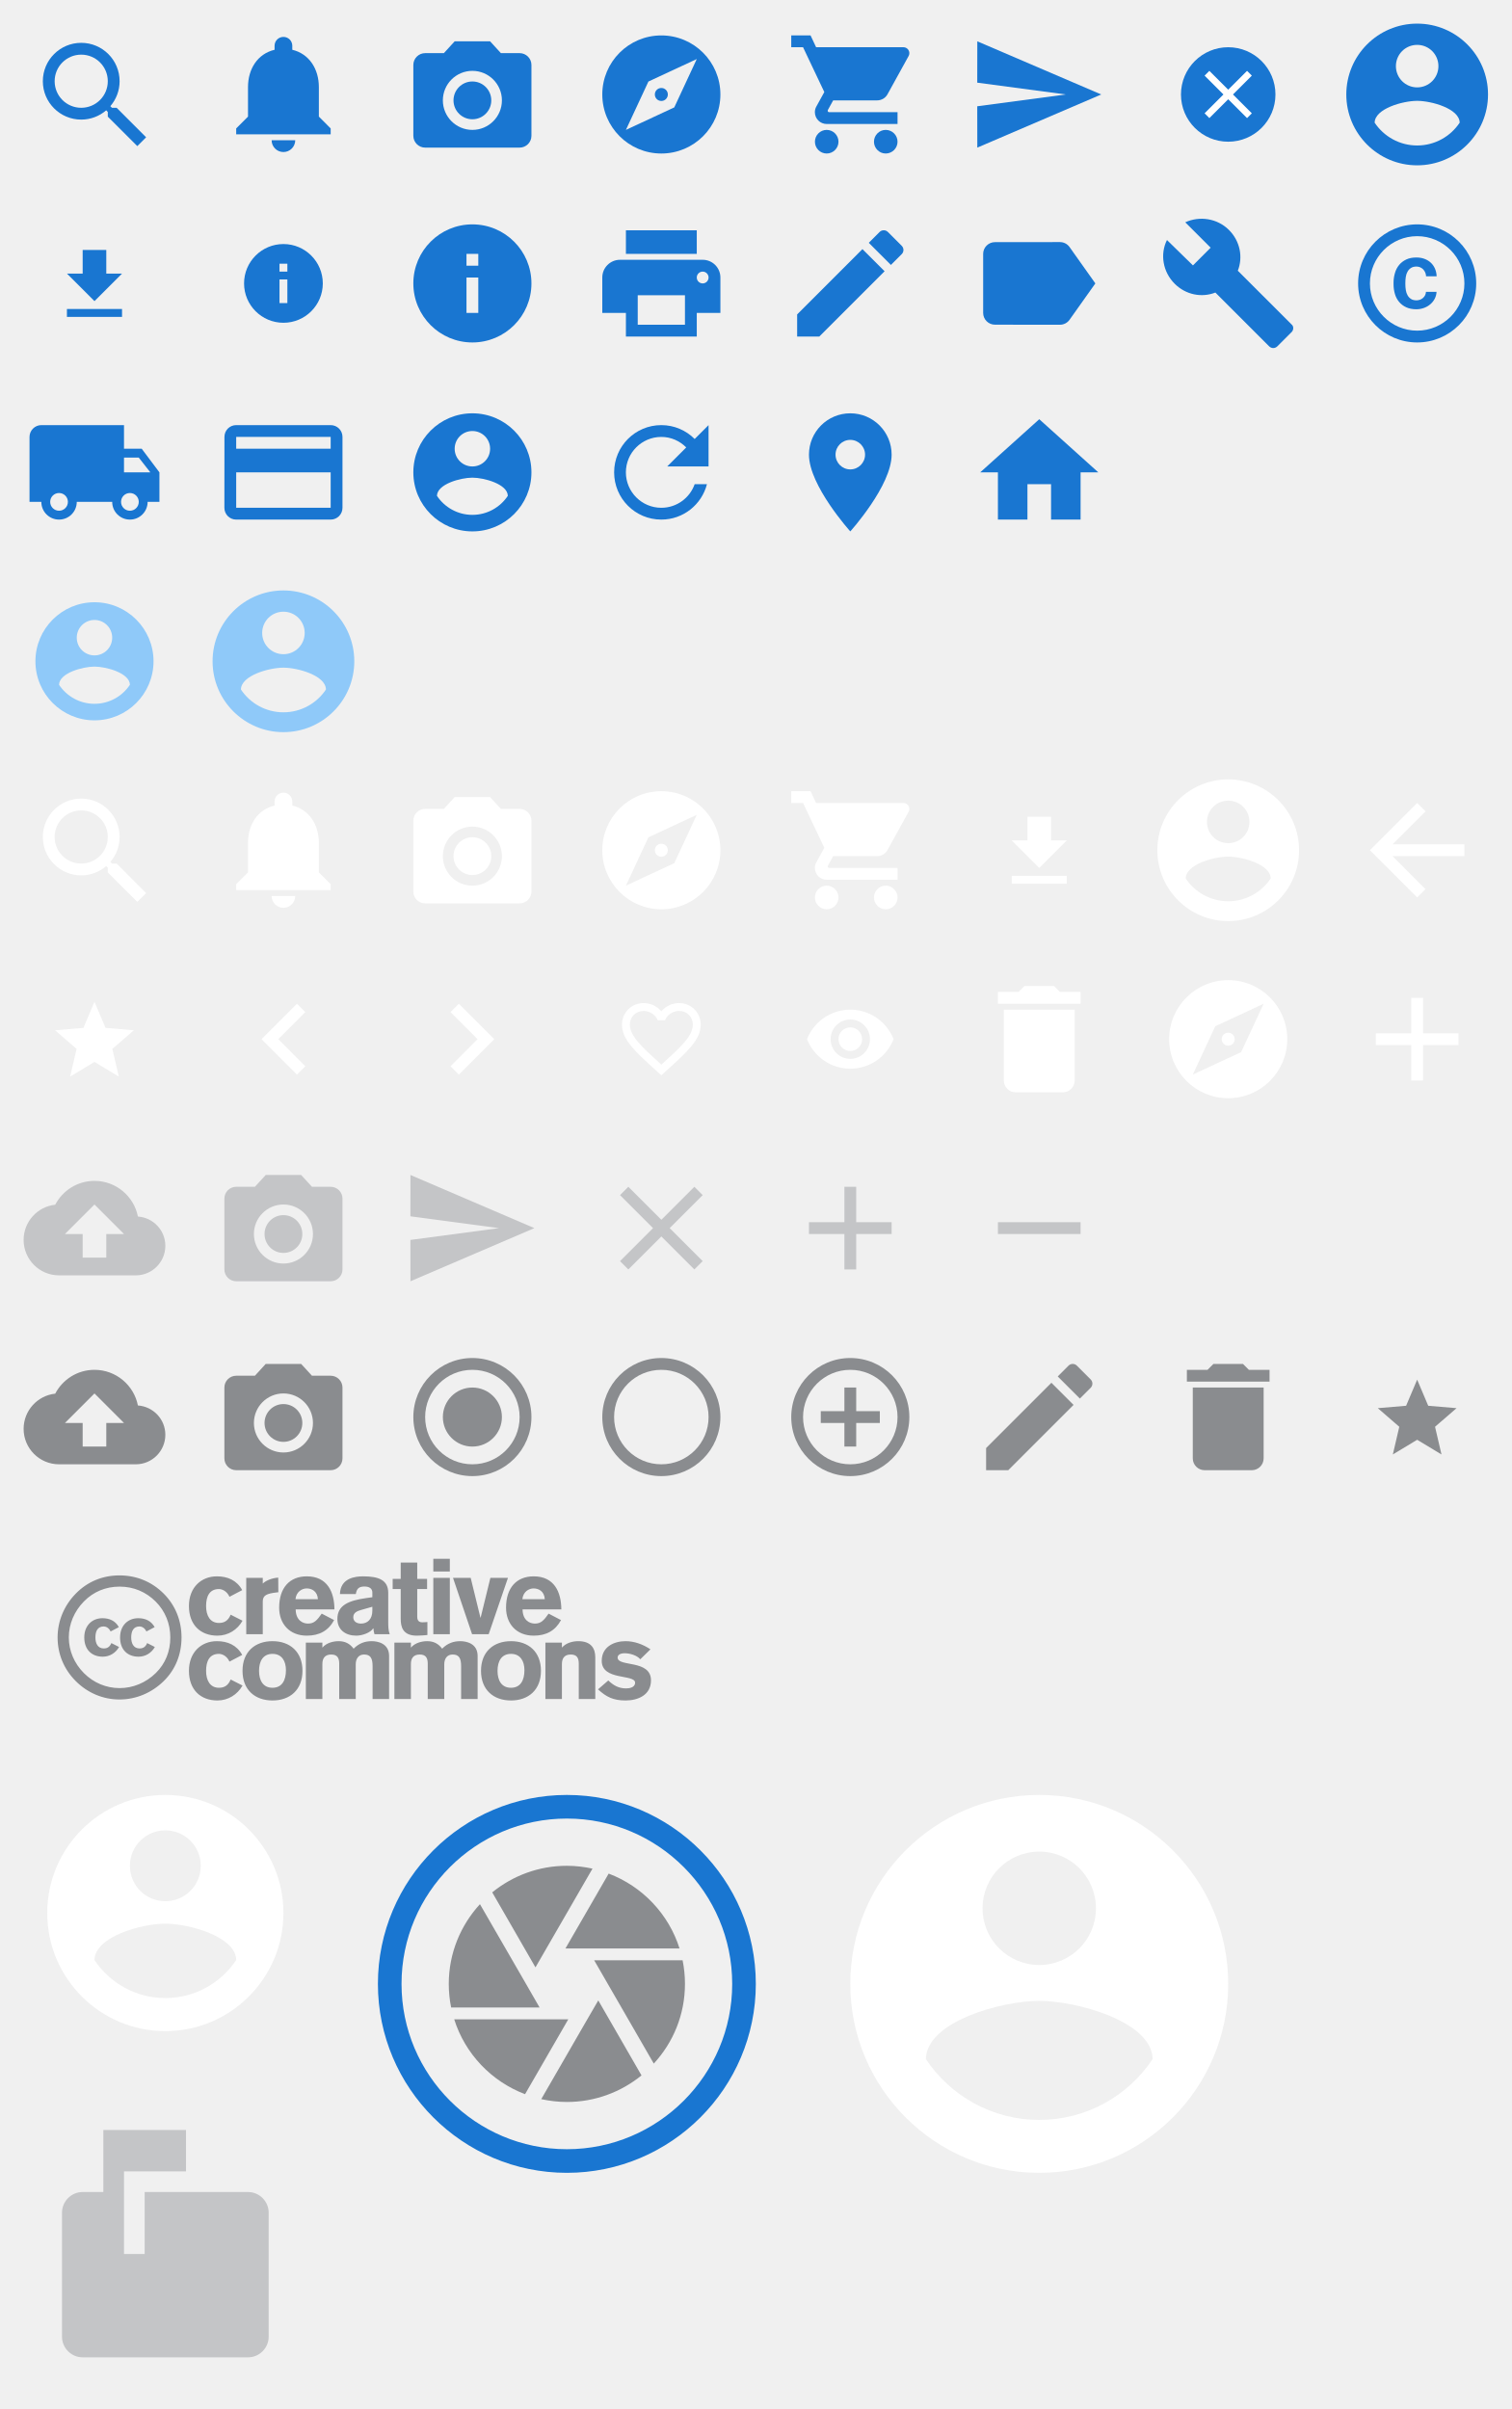
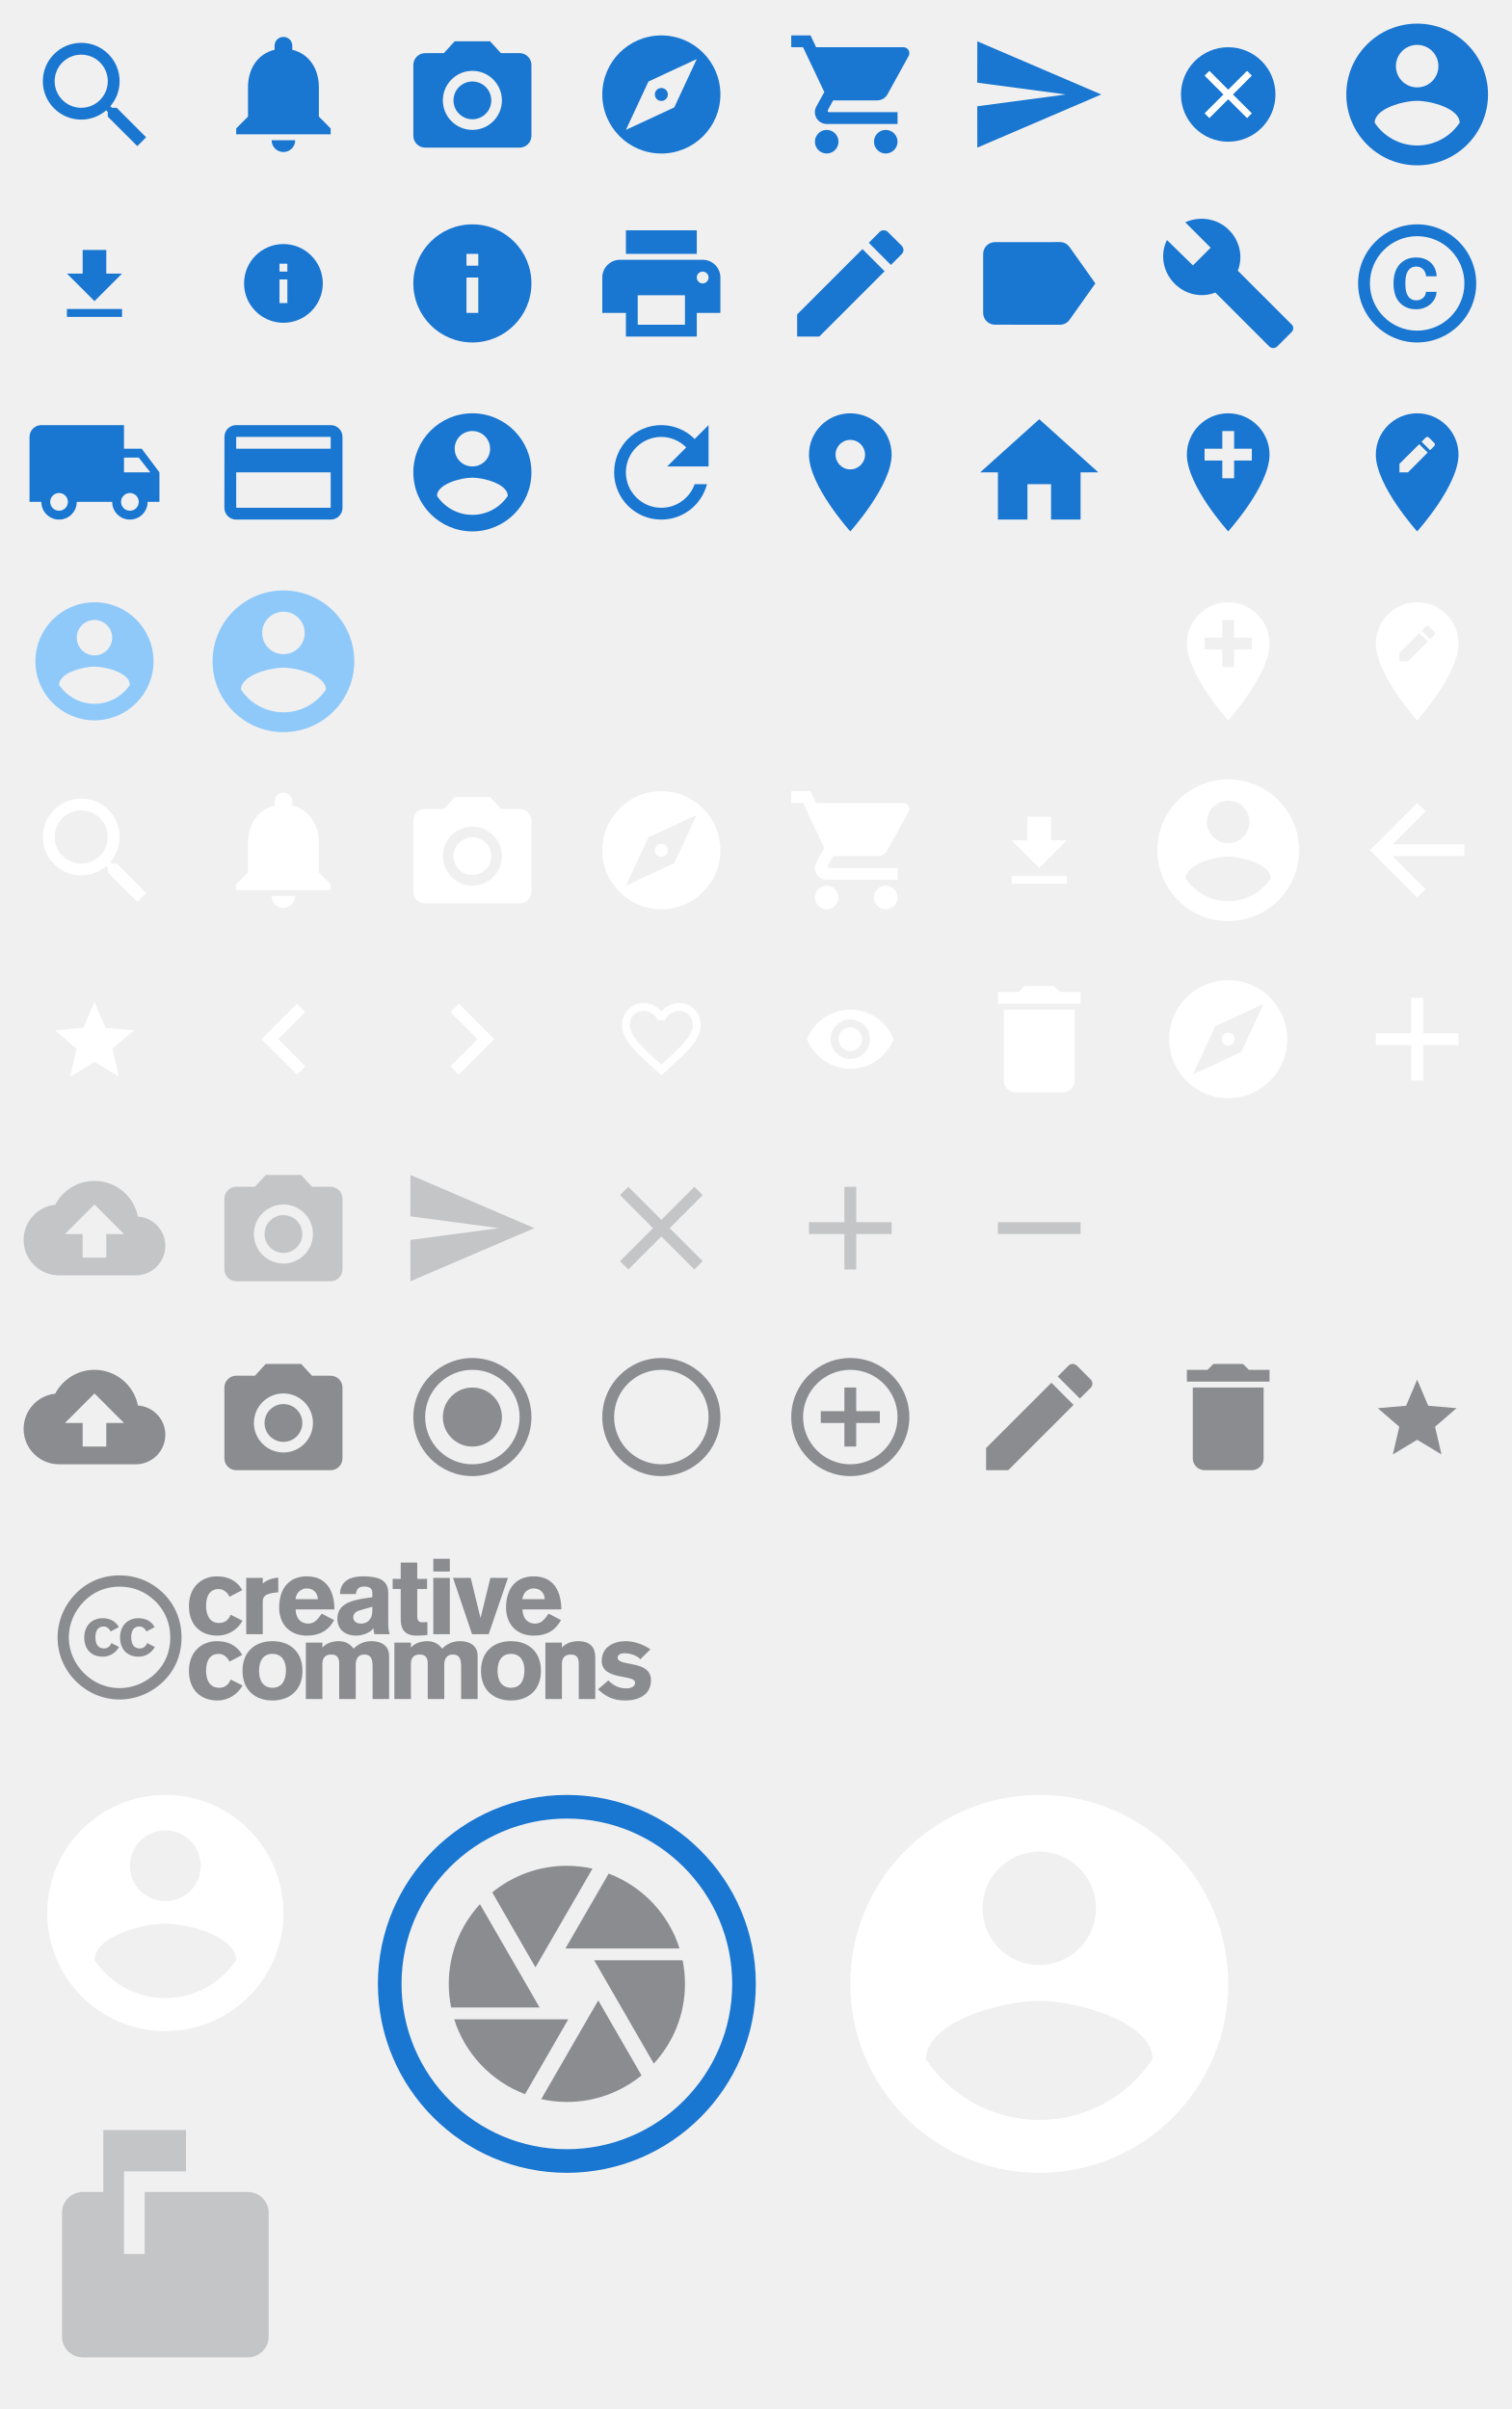
<svg xmlns="http://www.w3.org/2000/svg" width="256px" height="408px" viewBox="0 0 256 408" version="1.1">
  <defs />
  <g id="Page-1" stroke="none" stroke-width="1" fill="none" fill-rule="evenodd">
-     <g id="Imported-Layers" transform="translate(4, 4)">
+     <g id="icons" transform="translate(4, 4)">
      <path d="M12,115.2 C9.5,115.2 7.29,113.92 6,111.98 C6.03,109.99 10,108.9 12,108.9 C13.99,108.9 17.97,109.99 18,111.98 C16.71,113.92 14.5,115.2 12,115.2 M12,101 C13.66,101 15,102.34 15,104 C15,105.66 13.66,107 12,107 C10.34,107 9,105.66 9,104 C9,102.34 10.34,101 12,101 M12,98 C6.48,98 2,102.48 2,108 C2,113.52 6.48,118 12,118 C17.52,118 22,113.52 22,108 C22,102.48 17.52,98 12,98" id="Fill-1" fill="#8FC9F9" />
      <path d="M204,128 C197.376,128 192,133.376 192,140 C192,146.624 197.376,152 204,152 C210.624,152 216,146.624 216,140 C216,133.376 210.624,128 204,128 M204,131.6 C205.992,131.6 207.6,133.208 207.6,135.2 C207.6,137.192 205.992,138.8 204,138.8 C202.008,138.8 200.4,137.192 200.4,135.2 C200.4,133.208 202.008,131.6 204,131.6 M204,148.64 C201,148.64 198.348,147.104 196.8,144.776 C196.836,142.388 201.6,141.08 204,141.08 C206.388,141.08 211.164,142.388 211.2,144.776 C209.652,147.104 207,148.64 204,148.64" id="Fill-2" fill="#FFFFFF" />
      <path d="M236,0 C229.376,0 224,5.376 224,12 C224,18.624 229.376,24 236,24 C242.624,24 248,18.624 248,12 C248,5.376 242.624,0 236,0 M236,3.6 C237.992,3.6 239.6,5.208 239.6,7.2 C239.6,9.192 237.992,10.8 236,10.8 C234.008,10.8 232.4,9.192 232.4,7.2 C232.4,5.208 234.008,3.6 236,3.6 M236,20.64 C233,20.64 230.348,19.104 228.8,16.776 C228.836,14.388 233.6,13.08 236,13.08 C238.388,13.08 243.164,14.388 243.2,16.776 C241.652,19.104 239,20.64 236,20.64" id="Fill-3" fill="#1976D1" />
      <path d="M50,15.75 L50,10.75 C50,7.68 48.36,5.11 45.5,4.43 L45.5,3.75 C45.5,2.92 44.83,2.25 44,2.25 C43.17,2.25 42.5,2.92 42.5,3.75 L42.5,4.43 C39.63,5.11 38,7.67 38,10.75 L38,15.75 L36,17.75 L36,18.75 L52,18.75 L52,17.75 L50,15.75 L50,15.75 Z M44,21.75 C45.1,21.75 46,20.85 46,19.75 L42,19.75 C42,20.85 42.89,21.75 44,21.75 L44,21.75 Z" id="Fill-4" fill="#1976D1" />
      <path d="M50,143.75 L50,138.75 C50,135.68 48.36,133.11 45.5,132.43 L45.5,131.75 C45.5,130.92 44.83,130.25 44,130.25 C43.17,130.25 42.5,130.92 42.5,131.75 L42.5,132.43 C39.63,133.11 38,135.67 38,138.75 L38,143.75 L36,145.75 L36,146.75 L52,146.75 L52,145.75 L50,143.75 L50,143.75 Z M44,149.75 C45.1,149.75 46,148.85 46,147.75 L42,147.75 C42,148.85 42.89,149.75 44,149.75 L44,149.75 Z" id="Fill-5" fill="#FFFFFF" />
      <path d="M9.755,14.255 C7.265,14.255 5.255,12.245 5.255,9.755 C5.255,7.265 7.265,5.255 9.755,5.255 C12.245,5.255 14.255,7.265 14.255,9.755 C14.255,12.245 12.245,14.255 9.755,14.255 M15.755,14.255 L14.965,14.255 L14.685,13.985 C15.665,12.845 16.255,11.365 16.255,9.755 C16.255,6.165 13.345,3.255 9.755,3.255 C6.165,3.255 3.255,6.165 3.255,9.755 C3.255,13.345 6.165,16.255 9.755,16.255 C11.365,16.255 12.845,15.665 13.985,14.685 L14.255,14.965 L14.255,15.755 L19.255,20.745 L20.745,19.255 L15.755,14.255" id="Fill-6" fill="#1976D1" />
      <path d="M9.755,142.255 C7.265,142.255 5.255,140.245 5.255,137.755 C5.255,135.265 7.265,133.255 9.755,133.255 C12.245,133.255 14.255,135.265 14.255,137.755 C14.255,140.245 12.245,142.255 9.755,142.255 M15.755,142.255 L14.965,142.255 L14.685,141.985 C15.665,140.845 16.255,139.365 16.255,137.755 C16.255,134.165 13.345,131.255 9.755,131.255 C6.165,131.255 3.255,134.165 3.255,137.755 C3.255,141.345 6.165,144.255 9.755,144.255 C11.365,144.255 12.845,143.665 13.985,142.685 L14.255,142.965 L14.255,143.755 L19.255,148.745 L20.745,147.255 L15.755,142.255" id="Fill-7" fill="#FFFFFF" />
      <path d="M146,18 C144.9,18 144.01,18.9 144.01,20 C144.01,21.1 144.9,22 146,22 C147.1,22 148,21.1 148,20 C148,18.9 147.1,18 146,18 L146,18 Z M130,2 L130,4 L132,4 L135.6,11.59 L134.25,14.04 C134.09,14.32 134,14.65 134,15 C134,16.1 134.9,17 136,17 L148,17 L148,15 L136.42,15 C136.28,15 136.17,14.89 136.17,14.75 L136.2,14.63 L137.1,13 L144.55,13 C145.3,13 145.96,12.59 146.3,11.97 L149.88,5.48 C149.96,5.34 150,5.17 150,5 C150,4.45 149.55,4 149,4 L134.21,4 L133.27,2 L130,2 L130,2 Z M136,18 C134.9,18 134.01,18.9 134.01,20 C134.01,21.1 134.9,22 136,22 C137.1,22 138,21.1 138,20 C138,18.9 137.1,18 136,18 L136,18 Z" id="Fill-8" fill="#1976D1" />
      <path d="M146,146 C144.9,146 144.01,146.9 144.01,148 C144.01,149.1 144.9,150 146,150 C147.1,150 148,149.1 148,148 C148,146.9 147.1,146 146,146 L146,146 Z M130,130 L130,132 L132,132 L135.6,139.59 L134.25,142.04 C134.09,142.32 134,142.65 134,143 C134,144.1 134.9,145 136,145 L148,145 L148,143 L136.42,143 C136.28,143 136.17,142.89 136.17,142.75 L136.2,142.63 L137.1,141 L144.55,141 C145.3,141 145.96,140.59 146.3,139.97 L149.88,133.48 C149.96,133.34 150,133.17 150,133 C150,132.45 149.55,132 149,132 L134.21,132 L133.27,130 L130,130 L130,130 Z M136,146 C134.9,146 134.01,146.9 134.01,148 C134.01,149.1 134.9,150 136,150 C137.1,150 138,149.1 138,148 C138,146.9 137.1,146 136,146 L136,146 Z" id="Fill-9" fill="#FFFFFF" />
      <path d="M110.19,14.19 L102,18 L105.81,9.81 L114,6 L110.19,14.19 L110.19,14.19 Z M108,2 C102.48,2 98,6.48 98,12 C98,17.52 102.48,22 108,22 C113.52,22 118,17.52 118,12 C118,6.48 113.52,2 108,2 L108,2 Z M108,10.9 C107.39,10.9 106.9,11.39 106.9,12 C106.9,12.61 107.39,13.1 108,13.1 C108.61,13.1 109.1,12.61 109.1,12 C109.1,11.39 108.61,10.9 108,10.9 L108,10.9 Z" id="Fill-10" fill="#1976D1" />
      <path d="M110.19,142.19 L102,146 L105.81,137.81 L114,134 L110.19,142.19 L110.19,142.19 Z M108,130 C102.48,130 98,134.48 98,140 C98,145.52 102.48,150 108,150 C113.52,150 118,145.52 118,140 C118,134.48 113.52,130 108,130 L108,130 Z M108,138.9 C107.39,138.9 106.9,139.39 106.9,140 C106.9,140.61 107.39,141.1 108,141.1 C108.61,141.1 109.1,140.61 109.1,140 C109.1,139.39 108.61,138.9 108,138.9 L108,138.9 Z" id="Fill-11" fill="#FFFFFF" />
      <path d="M79.2,13 C79.2,11.233 77.767,9.8 76,9.8 C74.233,9.8 72.8,11.233 72.8,13 C72.8,14.767 74.233,16.2 76,16.2 C77.767,16.2 79.2,14.767 79.2,13 M81,13 C81,15.76 78.76,18 76,18 C73.24,18 71,15.76 71,13 C71,10.24 73.24,8 76,8 C78.76,8 81,10.24 81,13 M86,19 L86,7 C86,5.9 85.1,5 84,5 L80.83,5 L79,3 L73,3 L71.17,5 L68,5 C66.9,5 66,5.9 66,7 L66,19 C66,20.1 66.9,21 68,21 L84,21 C85.1,21 86,20.1 86,19" id="Fill-12" fill="#1976D1" />
      <path d="M79.2,141 C79.2,139.233 77.767,137.8 76,137.8 C74.233,137.8 72.8,139.233 72.8,141 C72.8,142.767 74.233,144.2 76,144.2 C77.767,144.2 79.2,142.767 79.2,141 M81,141 C81,143.76 78.76,146 76,146 C73.24,146 71,143.76 71,141 C71,138.24 73.24,136 76,136 C78.76,136 81,138.24 81,141 M86,147 L86,135 C86,133.9 85.1,133 84,133 L80.83,133 L79,131 L73,131 L71.17,133 L68,133 C66.9,133 66,133.9 66,135 L66,147 C66,148.1 66.9,149 68,149 L84,149 C85.1,149 86,148.1 86,147" id="Fill-13" fill="#FFFFFF" />
-       <path d="M244,139 L231.83,139 L237.42,133.41 L236,132 L228,140 L236,148 L237.41,146.59 L231.83,141 L244,141 L244,139" id="Fill-14" fill="#FFFFFF" />
-       <path d="M12,175.847 L16.12,178.334 L15.027,173.647 L18.667,170.494 L13.873,170.087 L12,165.667 L10.127,170.087 L5.333,170.494 L8.973,173.647 L7.88,178.334 L12,175.847" id="Fill-15" fill="#FFFFFF" />
+       <polyline id="Fill-14" fill="#FFFFFF" points="244 139 231.83 139 237.42 133.41 236 132 228 140 236 148 237.41 146.59 231.83 141 244 141 244 139" />
+       <polyline id="Fill-15" fill="#FFFFFF" points="12 175.847 16.12 178.334 15.027 173.647 18.667 170.494 13.873 170.087 12 165.667 10.127 170.087 5.333 170.494 8.973 173.647 7.88 178.334 12 175.847" />
      <path d="M24,334.4 C19,334.4 14.58,331.84 12,327.96 C12.06,323.98 20,321.8 24,321.8 C27.98,321.8 35.94,323.98 36,327.96 C33.42,331.84 29,334.4 24,334.4 M24,306 C27.32,306 30,308.68 30,312 C30,315.32 27.32,318 24,318 C20.68,318 18,315.32 18,312 C18,308.68 20.68,306 24,306 M24,300 C12.96,300 4,308.96 4,320 C4,331.04 12.96,340 24,340 C35.04,340 44,331.04 44,320 C44,308.96 35.04,300 24,300" id="Fill-16" fill="#FFFFFF" />
      <path d="M47.2,205 C47.2,203.233 45.767,201.8 44,201.8 C42.233,201.8 40.8,203.233 40.8,205 C40.8,206.767 42.233,208.2 44,208.2 C45.767,208.2 47.2,206.767 47.2,205 M49,205 C49,207.76 46.76,210 44,210 C41.24,210 39,207.76 39,205 C39,202.24 41.24,200 44,200 C46.76,200 49,202.24 49,205 M54,211 L54,199 C54,197.9 53.1,197 52,197 L48.83,197 L47,195 L41,195 L39.17,197 L36,197 C34.9,197 34,197.9 34,199 L34,211 C34,212.1 34.9,213 36,213 L52,213 C53.1,213 54,212.1 54,211" id="Fill-17" fill="#C4C5C7" />
      <path d="M47.2,237 C47.2,235.233 45.767,233.8 44,233.8 C42.233,233.8 40.8,235.233 40.8,237 C40.8,238.767 42.233,240.2 44,240.2 C45.767,240.2 47.2,238.767 47.2,237 M49,237 C49,239.76 46.76,242 44,242 C41.24,242 39,239.76 39,237 C39,234.24 41.24,232 44,232 C46.76,232 49,234.24 49,237 M54,243 L54,231 C54,229.9 53.1,229 52,229 L48.83,229 L47,227 L41,227 L39.17,229 L36,229 C34.9,229 34,229.9 34,231 L34,243 C34,244.1 34.9,245 36,245 L52,245 C53.1,245 54,244.1 54,243" id="Fill-18" fill="#8A8C8F" />
-       <path d="M161.51,21 L182.5,12 L161.51,3 L161.5,10 L176.5,12 L161.5,14 L161.51,21" id="Fill-19" fill="#1976D1" />
-       <path d="M65.51,213 L86.5,204 L65.51,195 L65.5,202 L80.5,204 L65.5,206 L65.51,213" id="Fill-20" fill="#C4C5C7" />
+       <polyline id="Fill-19" fill="#1976D1" points="161.51 21 182.5 12 161.51 3 161.5 10 176.5 12 161.5 14 161.51 21" />
+       <polyline id="Fill-20" fill="#C4C5C7" points="65.51 213 86.5 204 65.51 195 65.5 202 80.5 204 65.5 206 65.51 213" />
      <path d="M12,228 C9.109,228 6.603,229.639 5.352,232.036 C2.343,232.36 0,234.906 0,238 C0,241.314 2.687,244 6,244 L19,244 C21.761,244 24,241.761 24,239 C24,236.36 21.947,234.221 19.355,234.036 C18.674,230.595 15.641,228 12,228 M7,237 L12,232 L17,237 L14,237 L14,241 L10,241 L10,237 L7,237" id="Fill-21" fill="#8A8C8F" />
      <path d="M12,196 C9.109,196 6.603,197.639 5.352,200.036 C2.343,200.36 0,202.906 0,206 C0,209.314 2.687,212 6,212 L19,212 C21.761,212 24,209.761 24,207 C24,204.36 21.947,202.221 19.355,202.036 C18.674,198.595 15.641,196 12,196 M7,205 L12,200 L17,205 L14,205 L14,209 L10,209 L10,205 L7,205" id="Fill-22" fill="#C4C5C7" />
      <path d="M95.46,338 L87.66,351.52 C89.06,351.82 90.5,352 92,352 C96.8,352 101.2,350.3 104.64,347.5 L97.32,334.8 L95.46,338 L95.46,338 Z M72.92,338 C74.76,343.84 79.22,348.52 84.92,350.68 L92.24,338 L72.92,338 L72.92,338 Z M85.08,332 L77.28,318.5 C74.02,322.06 72,326.78 72,332 C72,333.38 72.14,334.7 72.4,336 L87.38,336 L85.08,332 L85.08,332 Z M111.6,328 L96.62,328 L97.2,329 L106.72,345.5 C110,341.94 112,337.22 112,332 C112,330.62 111.86,329.3 111.6,328 L111.6,328 Z M111.08,326 C109.24,320.16 104.78,315.48 99.08,313.32 L91.76,326 L111.08,326 L111.08,326 Z M86.8,329 L96.34,312.48 C94.94,312.18 93.5,312 92,312 C87.2,312 82.8,313.7 79.36,316.5 L86.68,329.2 L86.8,329 L86.8,329 Z" id="Fill-23" fill="#8A8C8F" />
      <path d="M92,362 C108.542,362 122,348.543 122,332 C122,315.457 108.542,302 92,302 C75.458,302 62,315.457 62,332 C62,348.543 75.458,362 92,362 L92,362 Z" id="Stroke-24" stroke="#1976D1" stroke-width="4" />
      <path d="M204,20 C208.418,20 212,16.418 212,12 C212,7.582 208.418,4 204,4 C199.582,4 196,7.582 196,12 C196,16.418 199.582,20 204,20" id="Fill-25" fill="#1976D1" />
-       <path d="M207.192,8 L204,11.192 L200.808,8 L200,8.808 L203.192,12 L200,15.192 L200.808,16 L204,12.808 L207.192,16 L208,15.192 L204.808,12 L208,8.808 L207.192,8" id="Fill-26" fill="#FFFFFF" />
-       <path d="M47.705,176.59 L43.125,172 L47.705,167.41 L46.295,166 L40.295,172 L46.295,178 L47.705,176.59" id="Fill-27" fill="#FFFFFF" />
-       <path d="M72.295,167.41 L76.875,172 L72.295,176.59 L73.705,178 L79.705,172 L73.705,166 L72.295,167.41" id="Fill-28" fill="#FFFFFF" />
+       <polyline id="Fill-26" fill="#FFFFFF" points="207.192 8 204 11.192 200.808 8 200 8.808 203.192 12 200 15.192 200.808 16 204 12.808 207.192 16 208 15.192 204.808 12 208 8.808 207.192 8" />
+       <polyline id="Fill-27" fill="#FFFFFF" points="47.705 176.59 43.125 172 47.705 167.41 46.295 166 40.295 172 46.295 178 47.705 176.59" />
+       <polyline id="Fill-28" fill="#FFFFFF" points="72.295 167.41 76.875 172 72.295 176.59 73.705 178 79.705 172 73.705 166 72.295 167.41" />
      <path d="M108.067,176.25 L108,176.316 L107.933,176.25 C104.76,173.376 102.667,171.476 102.667,169.55 C102.667,168.216 103.667,167.216 105,167.216 C106.027,167.216 107.027,167.876 107.38,168.79 L108.627,168.79 C108.973,167.876 109.973,167.216 111,167.216 C112.333,167.216 113.333,168.216 113.333,169.55 C113.333,171.476 111.24,173.376 108.067,176.25 M111,165.883 C109.84,165.883 108.727,166.423 108,167.276 C107.273,166.423 106.16,165.883 105,165.883 C102.947,165.883 101.333,167.496 101.333,169.55 C101.333,172.07 103.6,174.123 107.033,177.243 L108,178.116 L108.967,177.236 C112.4,174.123 114.667,172.07 114.667,169.55 C114.667,167.496 113.053,165.883 111,165.883" id="Fill-29" fill="#FFFFFF" />
      <path d="M167.334,145.666 L176.667,145.666 L176.667,144.333 L167.334,144.333 L167.334,145.666 Z M176.667,138.333 L174,138.333 L174,134.333 L170,134.333 L170,138.333 L167.334,138.333 L172,143 L176.667,138.333 L176.667,138.333 Z" id="Fill-30" fill="#FFFFFF" />
      <path d="M140,170 C138.893,170 138,170.893 138,172 C138,173.107 138.893,174 140,174 C141.107,174 142,173.107 142,172 C142,170.893 141.107,170 140,170 M140,175.333 C138.16,175.333 136.667,173.84 136.667,172 C136.667,170.16 138.16,168.667 140,168.667 C141.84,168.667 143.333,170.16 143.333,172 C143.333,173.84 141.84,175.333 140,175.333 M140,167 C136.667,167 133.82,169.073 132.667,172 C133.82,174.927 136.667,177 140,177 C143.333,177 146.18,174.927 147.333,172 C146.18,169.073 143.333,167 140,167" id="Fill-31" fill="#FFFFFF" />
      <path d="M7.334,49.666 L16.667,49.666 L16.667,48.333 L7.334,48.333 L7.334,49.666 Z M16.667,42.333 L14,42.333 L14,38.333 L10,38.333 L10,42.333 L7.334,42.333 L12,47 L16.667,42.333 L16.667,42.333 Z" id="Fill-32" fill="#1976D1" />
      <path d="M43.334,40.667 L44.667,40.667 L44.667,42 L43.334,42 L43.334,40.667 Z M43.334,43.333 L44.667,43.333 L44.667,47.333 L43.334,47.333 L43.334,43.333 Z M44,37.333 C40.32,37.333 37.333,40.32 37.333,44 C37.333,47.68 40.32,50.666 44,50.666 C47.68,50.666 50.667,47.68 50.667,44 C50.667,40.32 47.68,37.333 44,37.333 L44,37.333 Z" id="Fill-33" fill="#1976D1" />
      <path d="M75,39 L77,39 L77,41 L75,41 L75,39 Z M75,43 L77,43 L77,49 L75,49 L75,43 Z M76,34 C70.48,34 66,38.48 66,44 C66,49.52 70.48,54 76,54 C81.52,54 86,49.52 86,44 C86,38.48 81.52,34 76,34 L76,34 Z" id="Fill-34" fill="#1976D1" />
      <path d="M102,39 L114,39 L114,35 L102,35 L102,39 Z M115,44 C114.45,44 114,43.55 114,43 C114,42.45 114.45,42 115,42 C115.55,42 116,42.45 116,43 C116,43.55 115.55,44 115,44 L115,44 Z M104,46 L112,46 L112,51 L104,51 L104,46 Z M115,40 L101,40 C99.34,40 98,41.34 98,43 L98,49 L102,49 L102,53 L114,53 L114,49 L118,49 L118,43 C118,41.34 116.66,40 115,40 L115,40 Z" id="Fill-35" fill="#1976D1" />
      <path d="M148.709,39.041 C149.099,38.651 149.099,38.021 148.709,37.631 L146.369,35.291 C145.979,34.901 145.349,34.901 144.959,35.291 L143.129,37.121 L146.879,40.871 L148.709,39.041 L148.709,39.041 Z M130.999,49.251 L130.999,53.001 L134.749,53.001 L145.809,41.941 L142.059,38.191 L130.999,49.251 L130.999,49.251 Z" id="Fill-36" fill="#1976D1" />
      <path d="M177.13,37.84 C176.77,37.33 176.17,37 175.5,37 L164.5,37.01 C163.4,37.01 162.5,37.9 162.5,39 L162.5,49 C162.5,50.1 163.4,50.99 164.5,50.99 L175.5,51 C176.17,51 176.77,50.67 177.13,50.16 L181.5,44 L177.13,37.84" id="Fill-37" fill="#1976D1" />
      <path d="M214.728,50.95 L205.628,41.85 C206.528,39.55 206.028,36.85 204.128,34.95 C202.128,32.95 199.128,32.55 196.728,33.65 L201.028,37.95 L198.028,40.95 L193.628,36.65 C192.428,39.05 192.928,42.05 194.928,44.05 C196.828,45.95 199.528,46.45 201.828,45.55 L210.928,54.65 C211.328,55.05 211.928,55.05 212.328,54.65 L214.628,52.35 C215.128,51.95 215.128,51.25 214.728,50.95" id="Fill-38" fill="#1976D1" />
      <path d="M236,52 C231.59,52 228,48.41 228,44 C228,39.59 231.59,36 236,36 C240.41,36 244,39.59 244,44 C244,48.41 240.41,52 236,52 M236,34 C230.48,34 226,38.48 226,44 C226,49.52 230.48,54 236,54 C241.52,54 246,49.52 246,44 C246,38.48 241.52,34 236,34 M234.08,42.86 C234.13,42.53 234.24,42.24 234.38,41.99 C234.52,41.74 234.72,41.53 234.97,41.37 C235.21,41.22 235.51,41.15 235.88,41.14 C236.11,41.15 236.32,41.19 236.51,41.27 C236.71,41.36 236.89,41.48 237.03,41.63 C237.17,41.78 237.28,41.96 237.37,42.16 C237.46,42.36 237.5,42.58 237.51,42.8 L239.3,42.8 C239.28,42.33 239.19,41.9 239.02,41.51 C238.85,41.12 238.62,40.78 238.32,40.5 C238.02,40.22 237.66,40 237.24,39.84 C236.82,39.68 236.36,39.61 235.85,39.61 C235.2,39.61 234.63,39.72 234.15,39.95 C233.67,40.18 233.27,40.48 232.95,40.87 C232.63,41.26 232.39,41.71 232.24,42.23 C232.09,42.75 232,43.29 232,43.87 L232,44.14 C232,44.72 232.08,45.26 232.23,45.78 C232.38,46.3 232.62,46.75 232.94,47.13 C233.26,47.51 233.66,47.82 234.14,48.04 C234.62,48.26 235.19,48.38 235.84,48.38 C236.31,48.38 236.75,48.3 237.16,48.15 C237.57,48 237.93,47.79 238.24,47.52 C238.55,47.25 238.8,46.94 238.98,46.58 C239.16,46.22 239.27,45.84 239.28,45.43 L237.49,45.43 C237.48,45.64 237.43,45.83 237.34,46.01 C237.25,46.19 237.13,46.34 236.98,46.47 C236.83,46.6 236.66,46.7 236.46,46.77 C236.27,46.84 236.07,46.86 235.86,46.87 C235.5,46.86 235.2,46.79 234.97,46.64 C234.72,46.48 234.52,46.27 234.38,46.02 C234.24,45.77 234.13,45.47 234.08,45.14 C234.03,44.81 234,44.47 234,44.14 L234,43.87 C234,43.52 234.03,43.19 234.08,42.86" id="Fill-39" fill="#1976D1" />
      <path d="M80.258,278.978 C80.258,277.346 80.94,276.108 82.536,276.108 C84.132,276.108 84.814,277.346 84.814,278.87 C84.814,280.61 84.132,281.848 82.536,281.848 C80.94,281.848 80.258,280.61 80.258,278.978 L80.258,278.978 Z M77.46,278.978 C77.46,282.189 79.558,284 82.536,284 C85.513,284 87.612,282.189 87.612,278.978 C87.612,275.768 85.513,273.956 82.536,273.956 C79.558,273.956 77.46,275.768 77.46,278.978 L77.46,278.978 Z M65.588,274.207 L62.79,274.207 L62.79,283.749 L65.588,283.749 L65.588,277.812 C65.588,276.951 65.946,276.216 67.076,276.216 C68.153,276.216 68.44,276.844 68.44,277.776 L68.44,283.749 L71.238,283.749 L71.238,277.884 C71.238,276.915 71.722,276.216 72.655,276.216 C73.713,276.216 74.09,276.826 74.09,278.171 L74.09,283.749 L76.888,283.749 L76.888,276.467 C76.888,274.279 74.879,273.956 73.946,273.956 C72.834,273.956 71.794,274.297 70.879,275.229 C70.251,274.386 69.444,273.956 68.35,273.956 C67.489,273.956 66.305,274.207 65.588,275.05 L65.588,274.207 L65.588,274.207 Z M50.595,274.207 L47.796,274.207 L47.796,283.749 L50.595,283.749 L50.595,277.812 C50.595,276.951 50.953,276.216 52.083,276.216 C53.16,276.216 53.447,276.844 53.447,277.776 L53.447,283.749 L56.245,283.749 L56.245,277.884 C56.245,276.915 56.729,276.216 57.662,276.216 C58.72,276.216 59.097,276.826 59.097,278.171 L59.097,283.749 L61.895,283.749 L61.895,276.467 C61.895,274.279 59.886,273.956 58.953,273.956 C57.841,273.956 56.801,274.297 55.886,275.229 C55.258,274.386 54.451,273.956 53.357,273.956 C52.496,273.956 51.312,274.207 50.595,275.05 L50.595,274.207 L50.595,274.207 Z M39.869,278.978 C39.869,277.346 40.551,276.108 42.147,276.108 C43.743,276.108 44.425,277.346 44.425,278.87 C44.425,280.61 43.743,281.848 42.147,281.848 C40.551,281.848 39.869,280.61 39.869,278.978 L39.869,278.978 Z M37.071,278.978 C37.071,282.189 39.169,284 42.147,284 C45.124,284 47.223,282.189 47.223,278.978 C47.223,275.768 45.124,273.956 42.147,273.956 C39.169,273.956 37.071,275.768 37.071,278.978 L37.071,278.978 Z M27.997,278.978 C27.997,282.189 29.97,284 32.822,284 C34.651,284 36.212,282.996 37.073,281.471 L35.064,280.449 C34.615,281.525 33.934,281.848 33.073,281.848 C31.584,281.848 30.902,280.61 30.902,278.978 C30.902,277.346 31.476,276.108 33.073,276.108 C33.503,276.108 34.364,276.341 34.866,277.418 L37.019,276.288 C36.104,274.619 34.543,273.956 32.732,273.956 C30.095,273.956 27.997,275.821 27.997,278.978 L27.997,278.978 Z M12.158,273.326 C12.158,272.267 12.531,271.463 13.566,271.463 C13.846,271.463 14.405,271.615 14.731,272.313 L16.127,271.58 C15.534,270.497 14.521,270.067 13.345,270.067 C11.634,270.067 10.272,271.277 10.272,273.326 C10.272,275.409 11.553,276.585 13.404,276.585 C14.591,276.585 15.604,275.933 16.162,274.944 L14.859,274.28 C14.567,274.979 14.125,275.188 13.566,275.188 C12.6,275.188 12.158,274.385 12.158,273.326 L12.158,273.326 Z M18.22,273.326 C18.22,272.267 18.593,271.463 19.629,271.463 C19.908,271.463 20.467,271.615 20.793,272.313 L22.189,271.58 C21.596,270.497 20.583,270.067 19.407,270.067 C17.696,270.067 16.334,271.277 16.334,273.326 C16.334,275.409 17.615,276.585 19.466,276.585 C20.653,276.585 21.666,275.933 22.224,274.944 L20.921,274.28 C20.63,274.979 20.187,275.188 19.629,275.188 C18.663,275.188 18.22,274.385 18.22,273.326 L18.22,273.326 Z M24.842,273.326 C24.842,275.687 24.007,277.76 22.395,279.343 C20.696,281.013 18.508,281.905 16.263,281.905 C13.988,281.905 11.858,281.013 10.217,279.372 C8.576,277.731 7.654,275.572 7.654,273.326 C7.654,271.052 8.576,268.892 10.217,267.222 C11.829,265.581 13.902,264.718 16.263,264.718 C18.623,264.718 20.725,265.61 22.366,267.251 C23.978,268.864 24.842,270.994 24.842,273.326 L24.842,273.326 Z M23.748,280.696 C25.706,278.767 26.742,276.205 26.742,273.326 C26.742,270.476 25.706,267.885 23.719,265.898 C21.704,263.883 19.113,262.817 16.234,262.817 C13.355,262.817 10.821,263.883 8.864,265.869 C6.848,267.913 5.754,270.562 5.754,273.326 C5.754,276.119 6.82,278.709 8.835,280.725 C10.85,282.74 13.47,283.834 16.234,283.834 C18.998,283.834 21.675,282.74 23.748,280.696 L23.748,280.696 Z M30.902,268 C30.902,266.368 31.476,265.13 33.073,265.13 C33.503,265.13 34.364,265.363 34.866,266.44 L37.019,265.31 C36.104,263.641 34.543,262.978 32.732,262.978 C30.095,262.978 27.997,264.843 27.997,268 C27.997,271.211 29.97,273.022 32.822,273.022 C34.651,273.022 36.212,272.018 37.073,270.493 L35.064,269.471 C34.615,270.547 33.934,270.87 33.073,270.87 C31.584,270.87 30.902,269.632 30.902,268 L30.902,268 Z M42.831,265.704 L43.136,265.668 L43.118,263.193 C42.132,263.265 41.109,263.624 40.5,264.198 L40.5,263.229 L37.701,263.229 L37.701,272.771 L40.5,272.771 L40.5,267.247 C40.5,266.188 41.163,265.902 42.831,265.704 L42.831,265.704 Z M46.038,266.852 C46.164,265.597 47.132,265.023 47.94,265.023 C48.747,265.023 49.751,265.453 49.841,266.852 L46.038,266.852 L46.038,266.852 Z M46.074,268.574 L52.639,268.574 C52.621,265.632 51.437,262.978 47.958,262.978 C45.052,262.978 43.276,264.915 43.276,268.287 C43.276,270.978 44.998,273.022 47.958,273.022 C50.092,273.022 51.617,272.179 52.585,270.386 L50.486,269.291 C49.679,270.439 49.195,270.978 48.155,270.978 C47.258,270.978 46.092,270.404 46.074,268.574 L46.074,268.574 Z M59.058,268.789 C59.058,270.242 58.232,270.978 57.138,270.978 C56.457,270.978 55.829,270.655 55.829,269.901 C55.829,269.13 56.475,268.861 57.174,268.664 L59.058,268.126 L59.058,268.789 L59.058,268.789 Z M59.416,272.771 L61.999,272.771 C61.766,272.179 61.748,271.444 61.748,270.78 L61.748,265.74 C61.73,263.588 60.098,262.978 57.497,262.978 C56.206,262.978 53.659,263.229 53.569,265.973 L56.26,265.973 C56.403,265.023 56.833,264.7 57.73,264.7 C58.484,264.7 59.058,265.005 59.058,265.722 L59.058,266.511 L58.035,266.655 C54.986,267.085 53.138,267.892 53.138,270.188 C53.138,272.018 54.502,273.022 56.331,273.022 C57.336,273.022 58.735,272.538 59.201,271.785 L59.237,271.785 C59.255,272.108 59.309,272.448 59.416,272.771 L59.416,272.771 Z M66.588,273.022 C67.198,273.022 68.023,272.951 68.382,272.915 L68.382,270.709 C68.238,270.726 67.844,270.762 67.539,270.762 C67.036,270.762 66.66,270.565 66.66,269.812 L66.66,265.13 L68.328,265.13 L68.328,263.408 L66.66,263.408 L66.66,260.646 L63.861,260.646 L63.861,263.408 L62.499,263.408 L62.499,265.13 L63.861,265.13 L63.861,270.153 C63.861,271.534 64.202,273.022 66.588,273.022 L66.588,273.022 Z M69.382,262.153 L72.18,262.153 L72.18,260.001 L69.382,260.001 L69.382,262.153 Z M69.382,272.771 L72.18,272.771 L72.18,263.229 L69.382,263.229 L69.382,272.771 Z M78.761,272.771 L82.026,263.229 L79.049,263.229 L77.398,269.973 L77.363,269.973 L75.712,263.229 L72.717,263.229 L75.946,272.771 L78.761,272.771 L78.761,272.771 Z M84.462,266.852 C84.587,265.597 85.555,265.023 86.363,265.023 C87.17,265.023 88.175,265.453 88.264,266.852 L84.462,266.852 L84.462,266.852 Z M84.497,268.574 L91.062,268.574 C91.044,265.632 89.86,262.978 86.381,262.978 C83.475,262.978 81.7,264.915 81.7,268.287 C81.7,270.978 83.421,273.022 86.381,273.022 C88.515,273.022 90.04,272.179 91.009,270.386 L88.91,269.291 C88.103,270.439 87.618,270.978 86.578,270.978 C85.681,270.978 84.515,270.404 84.497,268.574 L84.497,268.574 Z M94.015,283.749 L96.813,283.749 L96.813,276.7 C96.813,275.265 96.185,273.956 93.925,273.956 C93.064,273.956 91.88,274.207 91.163,275.05 L91.163,274.207 L88.365,274.207 L88.365,283.749 L91.163,283.749 L91.163,277.812 C91.163,276.951 91.521,276.216 92.652,276.216 C93.728,276.216 94.015,276.844 94.015,277.776 L94.015,283.749 L94.015,283.749 Z M104.434,277.023 L106.156,275.337 C104.865,274.476 103.412,273.956 101.941,273.956 C100.004,273.956 97.905,274.889 97.905,277.292 C97.905,280.682 103.555,279.498 103.555,280.987 C103.555,281.848 102.497,281.956 102.03,281.956 C100.757,281.956 99.878,281.436 99.017,280.61 L97.277,282.117 C98.677,283.408 99.86,284 101.941,284 C104.021,284 106.246,283.103 106.246,280.592 C106.246,277.023 100.596,278.368 100.596,276.736 C100.596,276.252 101.098,276.001 101.797,276.001 C102.677,276.001 103.878,276.359 104.434,277.023 L104.434,277.023 Z" id="Fill-40" fill="#8A8C8F" />
      <path d="M44,116.64 C41,116.64 38.348,115.104 36.8,112.776 C36.836,110.388 41.6,109.08 44,109.08 C46.388,109.08 51.164,110.388 51.2,112.776 C49.652,115.104 47,116.64 44,116.64 M44,99.6 C45.992,99.6 47.6,101.208 47.6,103.2 C47.6,105.192 45.992,106.8 44,106.8 C42.008,106.8 40.4,105.192 40.4,103.2 C40.4,101.208 42.008,99.6 44,99.6 M44,96 C37.376,96 32,101.376 32,108 C32,114.624 37.376,120 44,120 C50.624,120 56,114.624 56,108 C56,101.376 50.624,96 44,96" id="Fill-41" fill="#8FC9F9" />
-       <path d="M115,198.41 L113.59,197 L108,202.59 L102.41,197 L101,198.41 L106.59,204 L101,209.59 L102.41,211 L108,205.41 L113.59,211 L115,209.59 L109.41,204 L115,198.41" id="Fill-42" fill="#C4C5C7" />
-       <path d="M147,205 L141,205 L141,211 L139,211 L139,205 L133,205 L133,203 L139,203 L139,197 L141,197 L141,203 L147,203 L147,205" id="Fill-43" fill="#C4C5C7" />
-       <path d="M165,203 L179,203 L179,205 L165,205 L165,203 Z" id="Fill-44" fill="#C4C5C7" />
+       <polyline id="Fill-42" fill="#C4C5C7" points="115 198.41 113.59 197 108 202.59 102.41 197 101 198.41 106.59 204 101 209.59 102.41 211 108 205.41 113.59 211 115 209.59 109.41 204 115 198.41" />
+       <polyline id="Fill-43" fill="#C4C5C7" points="147 205 141 205 141 211 139 211 139 205 133 205 133 203 139 203 139 197 141 197 141 203 147 203 147 205" />
+       <polygon id="Fill-44" fill="#C4C5C7" points="165 203 179 203 179 205 165 205" />
      <path d="M179,164 L175.5,164 L174.5,163 L169.5,163 L168.5,164 L165,164 L165,166 L179,166 L179,164 L179,164 Z M166,179 C166,180.1 166.9,181 168,181 L176,181 C177.1,181 178,180.1 178,179 L178,167 L166,167 L166,179 L166,179 Z" id="Fill-45" fill="#FFFFFF" />
      <path d="M206.19,174.19 L198,178 L201.81,169.81 L210,166 L206.19,174.19 L206.19,174.19 Z M204,162 C198.48,162 194,166.48 194,172 C194,177.52 198.48,182 204,182 C209.52,182 214,177.52 214,172 C214,166.48 209.52,162 204,162 L204,162 Z M204,170.9 C203.39,170.9 202.9,171.39 202.9,172 C202.9,172.61 203.39,173.1 204,173.1 C204.61,173.1 205.1,172.61 205.1,172 C205.1,171.39 204.61,170.9 204,170.9 L204,170.9 Z" id="Fill-46" fill="#FFFFFF" />
      <path d="M18,82.5 C17.17,82.5 16.5,81.83 16.5,81 C16.5,80.17 17.17,79.5 18,79.5 C18.83,79.5 19.5,80.17 19.5,81 C19.5,81.83 18.83,82.5 18,82.5 L18,82.5 Z M19.5,73.5 L21.46,76 L17,76 L17,73.5 L19.5,73.5 L19.5,73.5 Z M6,82.5 C5.17,82.5 4.5,81.83 4.5,81 C4.5,80.17 5.17,79.5 6,79.5 C6.83,79.5 7.5,80.17 7.5,81 C7.5,81.83 6.83,82.5 6,82.5 L6,82.5 Z M20,72 L17,72 L17,68 L3,68 C1.9,68 1,68.9 1,70 L1,81 L3,81 C3,82.66 4.34,84 6,84 C7.66,84 9,82.66 9,81 L15,81 C15,82.66 16.34,84 18,84 C19.66,84 21,82.66 21,81 L23,81 L23,76 L20,72 L20,72 Z" id="Fill-47" fill="#1976D1" />
      <path d="M36,70 L52,70 L52,72 L36,72 L36,70 Z M36,76 L52,76 L52,82 L36,82 L36,76 Z M52,68 L36,68 C34.89,68 34.01,68.89 34.01,70 L34,82 C34,83.11 34.89,84 36,84 L52,84 C53.11,84 54,83.11 54,82 L54,70 C54,68.89 53.11,68 52,68 L52,68 Z" id="Fill-48" fill="#1976D1" />
      <path d="M76,244 C71.58,244 68,240.42 68,236 C68,231.58 71.58,228 76,228 C80.42,228 84,231.58 84,236 C84,240.42 80.42,244 76,244 M76,226 C70.48,226 66,230.48 66,236 C66,241.52 70.48,246 76,246 C81.52,246 86,241.52 86,236 C86,230.48 81.52,226 76,226 M76,231 C73.24,231 71,233.24 71,236 C71,238.76 73.24,241 76,241 C78.76,241 81,238.76 81,236 C81,233.24 78.76,231 76,231" id="Fill-49" fill="#8A8C8F" />
      <path d="M108,244 C103.58,244 100,240.42 100,236 C100,231.58 103.58,228 108,228 C112.42,228 116,231.58 116,236 C116,240.42 112.42,244 108,244 M108,226 C102.48,226 98,230.48 98,236 C98,241.52 102.48,246 108,246 C113.52,246 118,241.52 118,236 C118,230.48 113.52,226 108,226" id="Fill-50" fill="#8A8C8F" />
      <path d="M140,244 C135.59,244 132,240.41 132,236 C132,231.59 135.59,228 140,228 C144.41,228 148,231.59 148,236 C148,240.41 144.41,244 140,244 M140,226 C134.48,226 130,230.48 130,236 C130,241.52 134.48,246 140,246 C145.52,246 150,241.52 150,236 C150,230.48 145.52,226 140,226 M141,231 L139,231 L139,235 L135,235 L135,237 L139,237 L139,241 L141,241 L141,237 L145,237 L145,235 L141,235 L141,231" id="Fill-51" fill="#8A8C8F" />
      <path d="M172,355.04 C164,355.04 156.928,350.944 152.8,344.736 C152.896,338.368 165.6,334.88 172,334.88 C178.368,334.88 191.104,338.368 191.2,344.736 C187.072,350.944 180,355.04 172,355.04 M172,309.6 C177.312,309.6 181.6,313.888 181.6,319.2 C181.6,324.512 177.312,328.8 172,328.8 C166.688,328.8 162.4,324.512 162.4,319.2 C162.4,313.888 166.688,309.6 172,309.6 M172,300 C154.336,300 140,314.336 140,332 C140,349.664 154.336,364 172,364 C189.664,364 204,349.664 204,332 C204,314.336 189.664,300 172,300" id="Fill-52" fill="#FFFFFF" />
      <path d="M76,83.2 C73.5,83.2 71.29,81.92 70,79.98 C70.03,77.99 74,76.9 76,76.9 C77.99,76.9 81.97,77.99 82,79.98 C80.71,81.92 78.5,83.2 76,83.2 M76,69 C77.66,69 79,70.34 79,72 C79,73.66 77.66,75 76,75 C74.34,75 73,73.66 73,72 C73,70.34 74.34,69 76,69 M76,66 C70.48,66 66,70.48 66,76 C66,81.52 70.48,86 76,86 C81.52,86 86,81.52 86,76 C86,70.48 81.52,66 76,66" id="Fill-53" fill="#1976D1" />
      <path d="M180.709,231.041 C181.099,230.651 181.099,230.021 180.709,229.631 L178.369,227.291 C177.979,226.901 177.349,226.901 176.959,227.291 L175.129,229.121 L178.879,232.871 L180.709,231.041 L180.709,231.041 Z M162.999,241.251 L162.999,245.001 L166.749,245.001 L177.809,233.941 L174.059,230.191 L162.999,241.251 L162.999,241.251 Z" id="Fill-54" fill="#8A8C8F" />
      <path d="M211,228 L207.5,228 L206.5,227 L201.5,227 L200.5,228 L197,228 L197,230 L211,230 L211,228 L211,228 Z M198,243 C198,244.1 198.9,245 200,245 L208,245 C209.1,245 210,244.1 210,243 L210,231 L198,231 L198,243 L198,243 Z" id="Fill-55" fill="#8A8C8F" />
      <path d="M113.645,70.35 C112.195,68.9 110.205,68 107.995,68 C103.575,68 100.005,71.58 100.005,76 C100.005,80.42 103.575,84 107.995,84 C111.725,84 114.835,81.45 115.725,78 L113.645,78 C112.825,80.33 110.605,82 107.995,82 C104.685,82 101.995,79.31 101.995,76 C101.995,72.69 104.685,70 107.995,70 C109.655,70 111.135,70.69 112.215,71.78 L108.995,75 L115.995,75 L115.995,68 L113.645,70.35" id="Fill-56" fill="#1976D1" />
      <path d="M140,75.5 C138.62,75.5 137.5,74.38 137.5,73 C137.5,71.62 138.62,70.5 140,70.5 C141.38,70.5 142.5,71.62 142.5,73 C142.5,74.38 141.38,75.5 140,75.5 M140,66 C136.13,66 133,69.13 133,73 C133,78.25 140,86 140,86 C140,86 147,78.25 147,73 C147,69.13 143.87,66 140,66" id="Fill-57" fill="#1976D1" />
-       <path d="M236,239.847 L240.12,242.334 L239.027,237.647 L242.667,234.494 L237.873,234.087 L236,229.667 L234.127,234.087 L229.333,234.494 L232.973,237.647 L231.88,242.334 L236,239.847" id="Fill-58" fill="#8A8C8F" />
-       <path d="M243,173 L237,173 L237,179 L235,179 L235,173 L229,173 L229,171 L235,171 L235,165 L237,165 L237,171 L243,171 L243,173" id="Fill-59" fill="#FFFFFF" />
+       <polyline id="Fill-58" fill="#8A8C8F" points="236 239.847 240.12 242.334 239.027 237.647 242.667 234.494 237.873 234.087 236 229.667 234.127 234.087 229.333 234.494 232.973 237.647 231.88 242.334 236 239.847" />
+       <polyline id="Fill-59" fill="#FFFFFF" points="243 173 237 173 237 179 235 179 235 173 229 173 229 171 235 171 235 165 237 165 237 171 243 171 243 173" />
      <path d="M38,367.25 L20.5,367.25 L20.5,377.75 L17,377.75 L17,363.75 L27.5,363.75 L27.5,356.75 L13.5,356.75 L13.5,367.25 L10,367.25 C8.075,367.25 6.5,368.825 6.5,370.75 L6.5,391.75 C6.5,393.675 8.075,395.25 10,395.25 L38,395.25 C39.925,395.25 41.5,393.675 41.5,391.75 L41.5,370.75 C41.5,368.825 39.925,367.25 38,367.25" id="Fill-60" fill="#C4C5C7" />
-       <path d="M170,84 L170,78 L174,78 L174,84 L179,84 L179,76 L182,76 L172,67 L162,76 L165,76 L165,84 L170,84" id="Fill-61" fill="#1976D1" />
+       <polyline id="Fill-61" fill="#1976D1" points="170 84 170 78 174 78 174 84 179 84 179 76 182 76 172 67 162 76 165 76 165 84 170 84" />
+       <path d="M208,74 L205,74 L205,77 L203,77 L203,74 L200,74 L200,72 L203,72 L203,69 L205,69 L205,72 L208,72 L208,74 Z M204,66 C200.14,66 197,69.14 197,73 C197,78.25 204,86 204,86 C204,86 211,78.25 211,73 C211,69.14 207.86,66 204,66 L204,66 Z" id="Fill-2" fill="#1976D1" />
+       <path d="M208,106 L205,106 L205,109 L203,109 L203,106 L200,106 L200,104 L203,104 L203,101 L205,101 L205,104 L208,104 L208,106 Z M204,98 C200.14,98 197,101.14 197,105 C197,110.25 204,118 204,118 C204,118 211,110.25 211,105 C211,101.14 207.86,98 204,98 L204,98 Z" id="Fill-2" fill="#FFFFFF" />
+       <path d="M238.89,71.55 L238.19,72.25 L236.75,70.81 L237.45,70.11 C237.6,69.96 237.84,69.96 237.99,70.11 L238.89,71.01 C239.04,71.16 239.04,71.4 238.89,71.55 M234.44,76 L233,76 L233,74.56 L236.35,71.22 L237.78,72.65 L234.44,76 M236,66 C232.14,66 229,69.14 229,73 C229,78.25 236,86 236,86 C236,86 243,78.25 243,73 C243,69.14 239.86,66 236,66" id="Fill-2" fill="#1976D1" />
+       <path d="M238.89,103.55 L238.19,104.25 L236.75,102.81 L237.45,102.11 C237.6,101.96 237.84,101.96 237.99,102.11 L238.89,103.01 C239.04,103.16 239.04,103.4 238.89,103.55 M234.44,108 L233,108 L233,106.56 L236.35,103.22 L237.78,104.65 L234.44,108 M236,98 C232.14,98 229,101.14 229,105 C229,110.25 236,118 236,118 C236,118 243,110.25 243,105 C243,101.14 239.86,98 236,98" id="Fill-2" fill="#FFFFFF" />
    </g>
  </g>
</svg>
